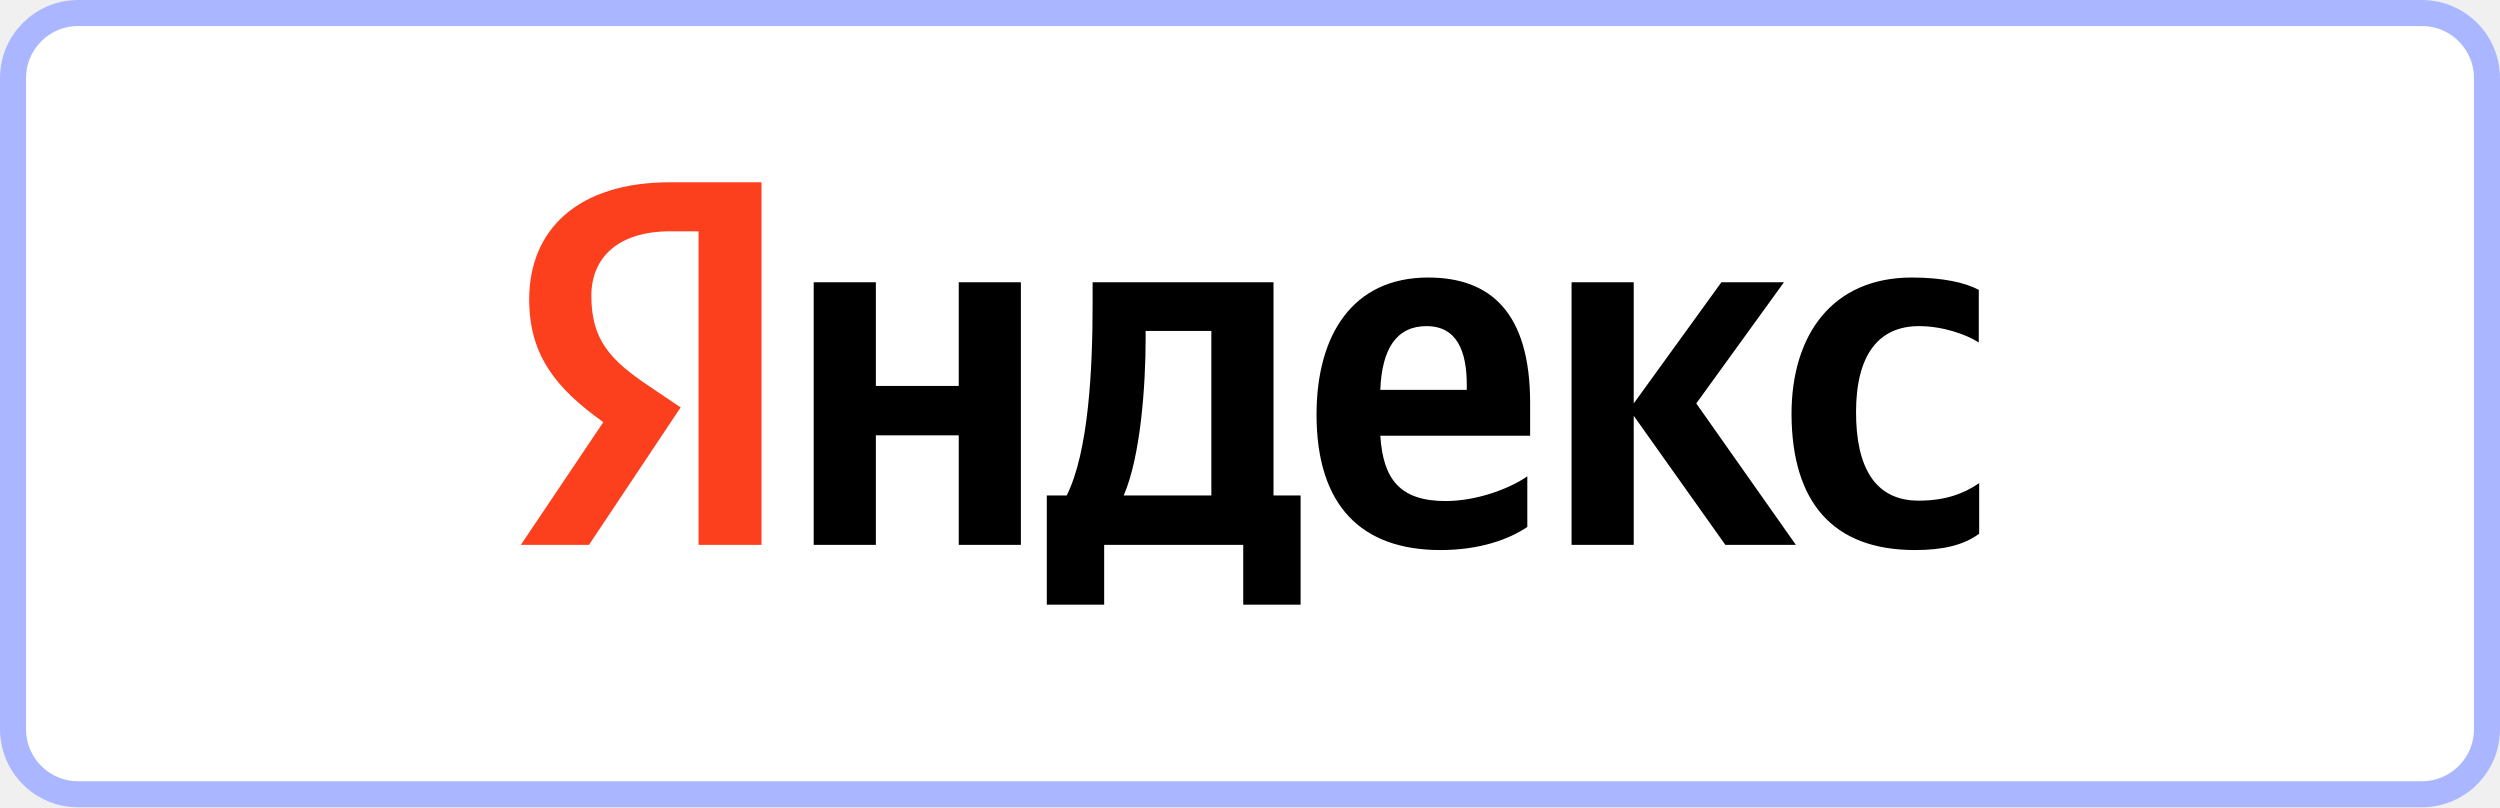
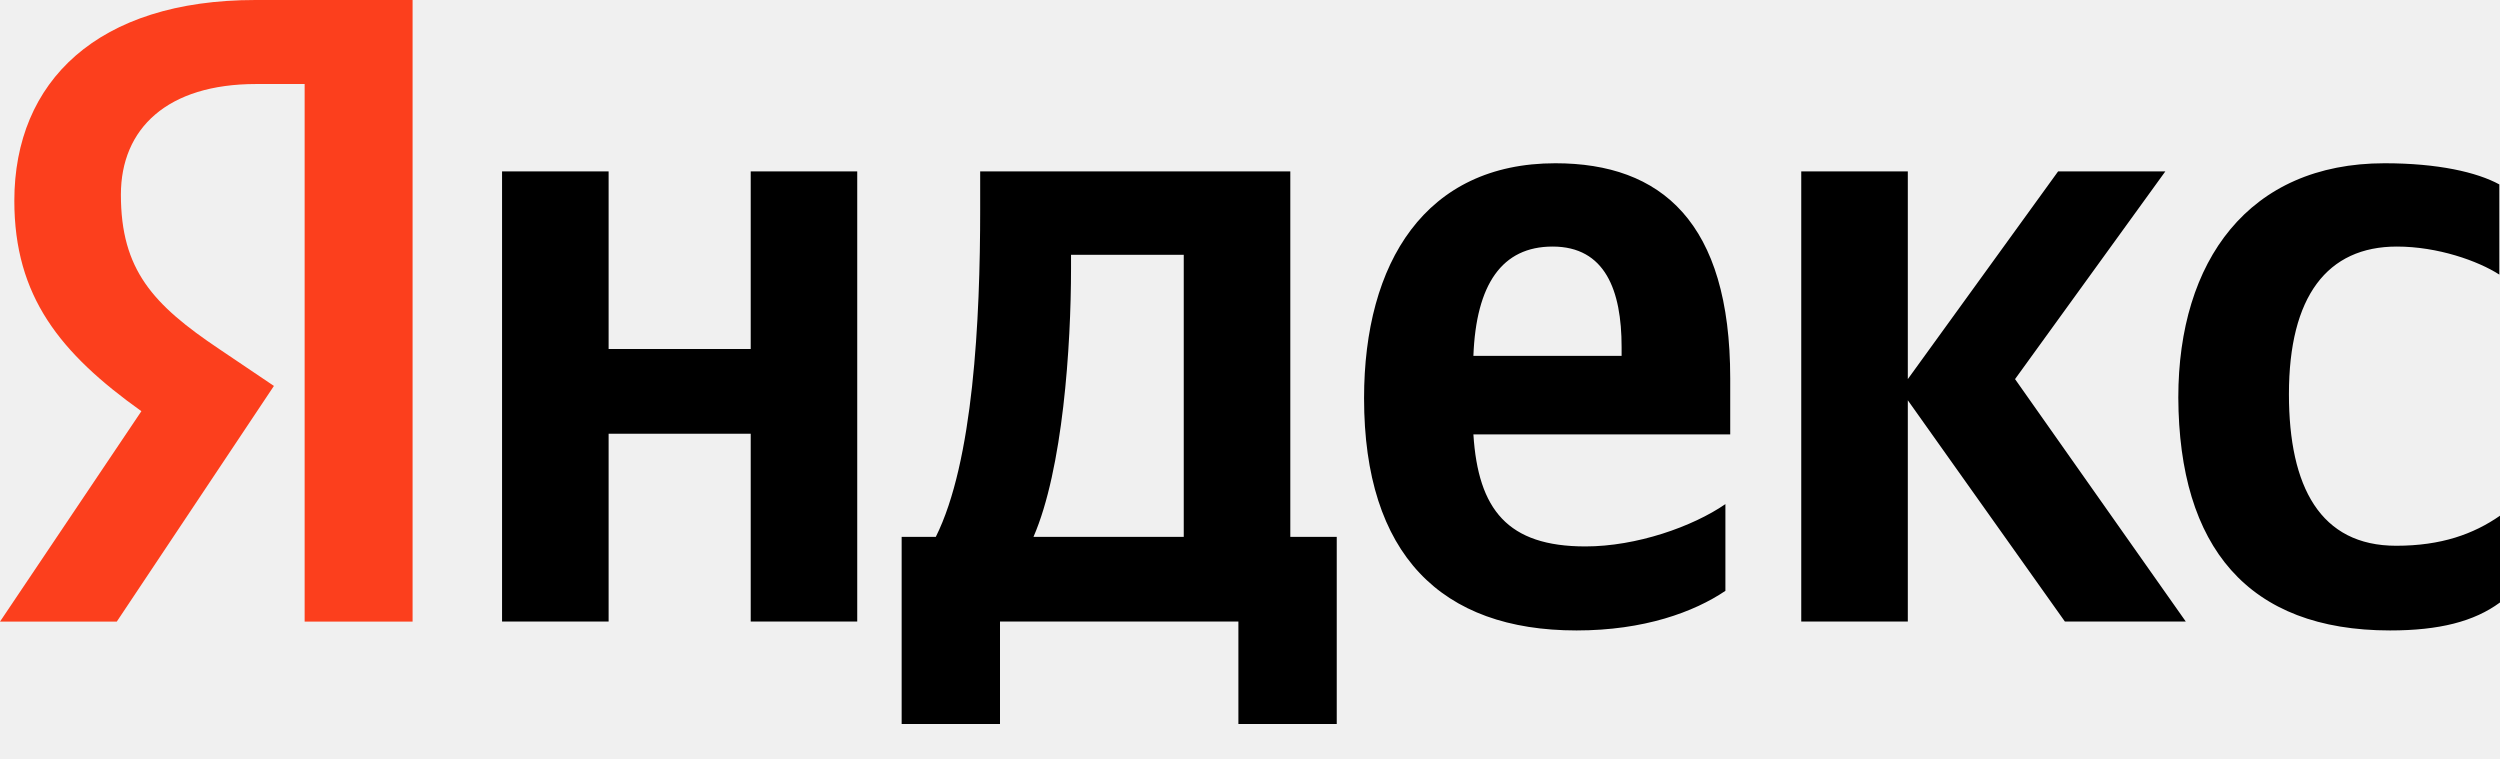
- <svg xmlns="http://www.w3.org/2000/svg" width="96" height="31" viewBox="0 0 96 31" fill="none">
-   <rect width="96" height="31" rx="3" fill="white" />
-   <rect x="0.5" y="0.5" width="95" height="30" rx="2.5" stroke="#5970FF" stroke-opacity="0.51" />
-   <path d="M73.537 21.122C74.638 21.122 75.419 20.923 76 20.495V18.552C75.403 18.965 74.684 19.225 73.674 19.225C71.976 19.225 71.272 17.909 71.272 15.828C71.272 13.64 72.129 12.523 73.69 12.523C74.608 12.523 75.511 12.845 75.985 13.151V11.131C75.48 10.856 74.608 10.657 73.414 10.657C70.37 10.657 68.794 12.845 68.794 15.905C68.809 19.256 70.354 21.122 73.537 21.122ZM58.649 20.235V18.292C57.915 18.797 56.66 19.24 55.513 19.24C53.769 19.24 53.111 18.414 53.004 16.731H58.757V15.476C58.757 11.973 57.211 10.657 54.84 10.657C51.932 10.657 50.555 12.875 50.555 15.92C50.555 19.424 52.284 21.122 55.314 21.122C56.829 21.122 57.946 20.709 58.649 20.235ZM36.816 10.84V14.819H33.633V10.84H31.246V20.923H33.633V16.716H36.816V20.923H39.202V10.84H36.816ZM49.959 19.026H48.903V10.84H41.956V11.697C41.956 14.161 41.803 17.343 40.962 19.026H40.197V23.218H42.4V20.923H47.74V23.218H49.943V19.026H49.959ZM66.254 20.923H68.962L65.137 15.492L68.503 10.84H66.101L62.735 15.492V10.84H60.348V20.923H62.735V15.966L66.254 20.923ZM54.778 12.523C55.956 12.523 56.324 13.503 56.324 14.773V14.972H53.004C53.065 13.365 53.646 12.523 54.778 12.523ZM46.516 19.026H43.15C43.808 17.511 43.992 14.757 43.992 13.013V12.707H46.516V19.026Z" fill="black" />
-   <path d="M29.257 20.924H26.824V8.882H25.738C23.749 8.882 22.708 9.877 22.708 11.361C22.708 13.044 23.427 13.824 24.912 14.819L26.136 15.645L22.616 20.924H20L23.167 16.211C21.346 14.91 20.321 13.64 20.321 11.498C20.321 8.821 22.188 7 25.722 7H29.241V20.924H29.257Z" fill="#FC3F1D" />
+ <svg xmlns="http://www.w3.org/2000/svg" width="56" height="17" viewBox="0 0 56 17" fill="none">
+   <path d="M53.537 14.122C54.638 14.122 55.419 13.923 56 13.495V11.552C55.404 11.965 54.684 12.225 53.675 12.225C51.976 12.225 51.272 10.909 51.272 8.828C51.272 6.64 52.129 5.523 53.69 5.523C54.608 5.523 55.511 5.845 55.985 6.151V4.131C55.48 3.856 54.608 3.657 53.414 3.657C50.37 3.657 48.794 5.845 48.794 8.905C48.809 12.256 50.354 14.122 53.537 14.122ZM38.649 13.235V11.292C37.915 11.797 36.66 12.24 35.513 12.24C33.769 12.24 33.111 11.414 33.004 9.731H38.757V8.476C38.757 4.973 37.211 3.657 34.84 3.657C31.932 3.657 30.555 5.875 30.555 8.92C30.555 12.424 32.284 14.122 35.314 14.122C36.829 14.122 37.946 13.709 38.649 13.235ZM16.816 3.84V7.818H13.633V3.84H11.246V13.923H13.633V9.716H16.816V13.923H19.202V3.84H16.816ZM29.959 12.026H28.903V3.84H21.956V4.697C21.956 7.161 21.803 10.343 20.962 12.026H20.197V16.218H22.4V13.923H27.74V16.218H29.943V12.026H29.959ZM46.254 13.923H48.962L45.137 8.492L48.503 3.84H46.101L42.735 8.492V3.84H40.348V13.923H42.735V8.966L46.254 13.923ZM34.778 5.523C35.956 5.523 36.324 6.503 36.324 7.773V7.971H33.004C33.065 6.365 33.646 5.523 34.778 5.523ZM26.516 12.026H23.15C23.808 10.511 23.991 7.757 23.991 6.013V5.707H26.516V12.026Z" fill="black" />
+   <path d="M9.257 13.924H6.824V1.882H5.738C3.749 1.882 2.708 2.877 2.708 4.361C2.708 6.044 3.427 6.824 4.911 7.819L6.136 8.645L2.616 13.924H0L3.167 9.211C1.346 7.91 0.321 6.64 0.321 4.498C0.321 1.821 2.188 0 5.722 0H9.242V13.924H9.257Z" fill="#FC3F1D" />
</svg>
